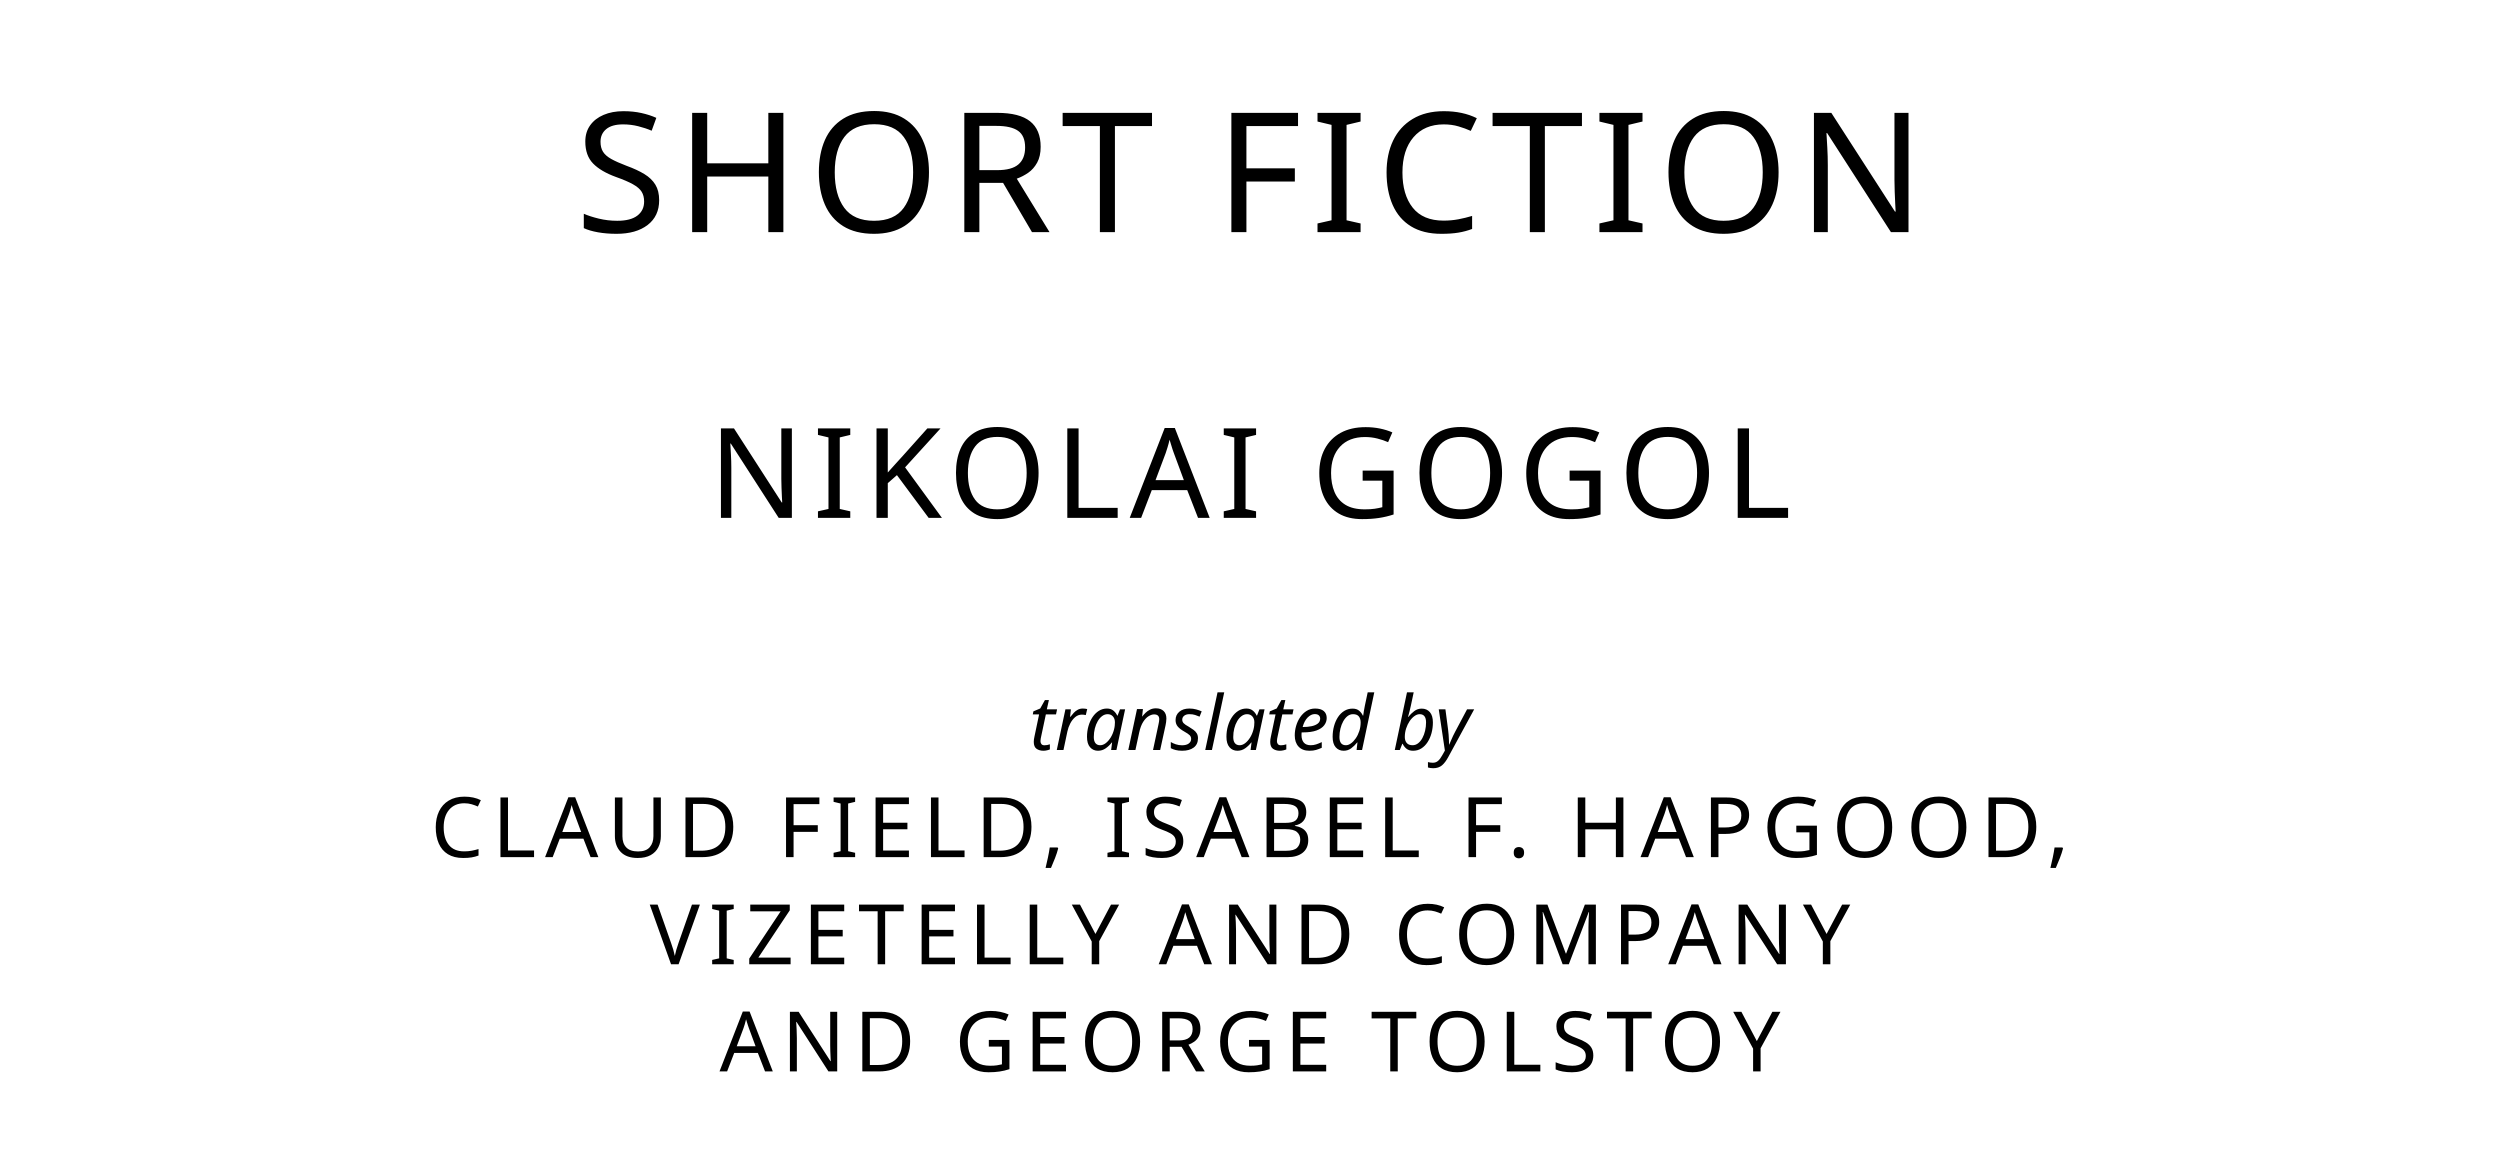
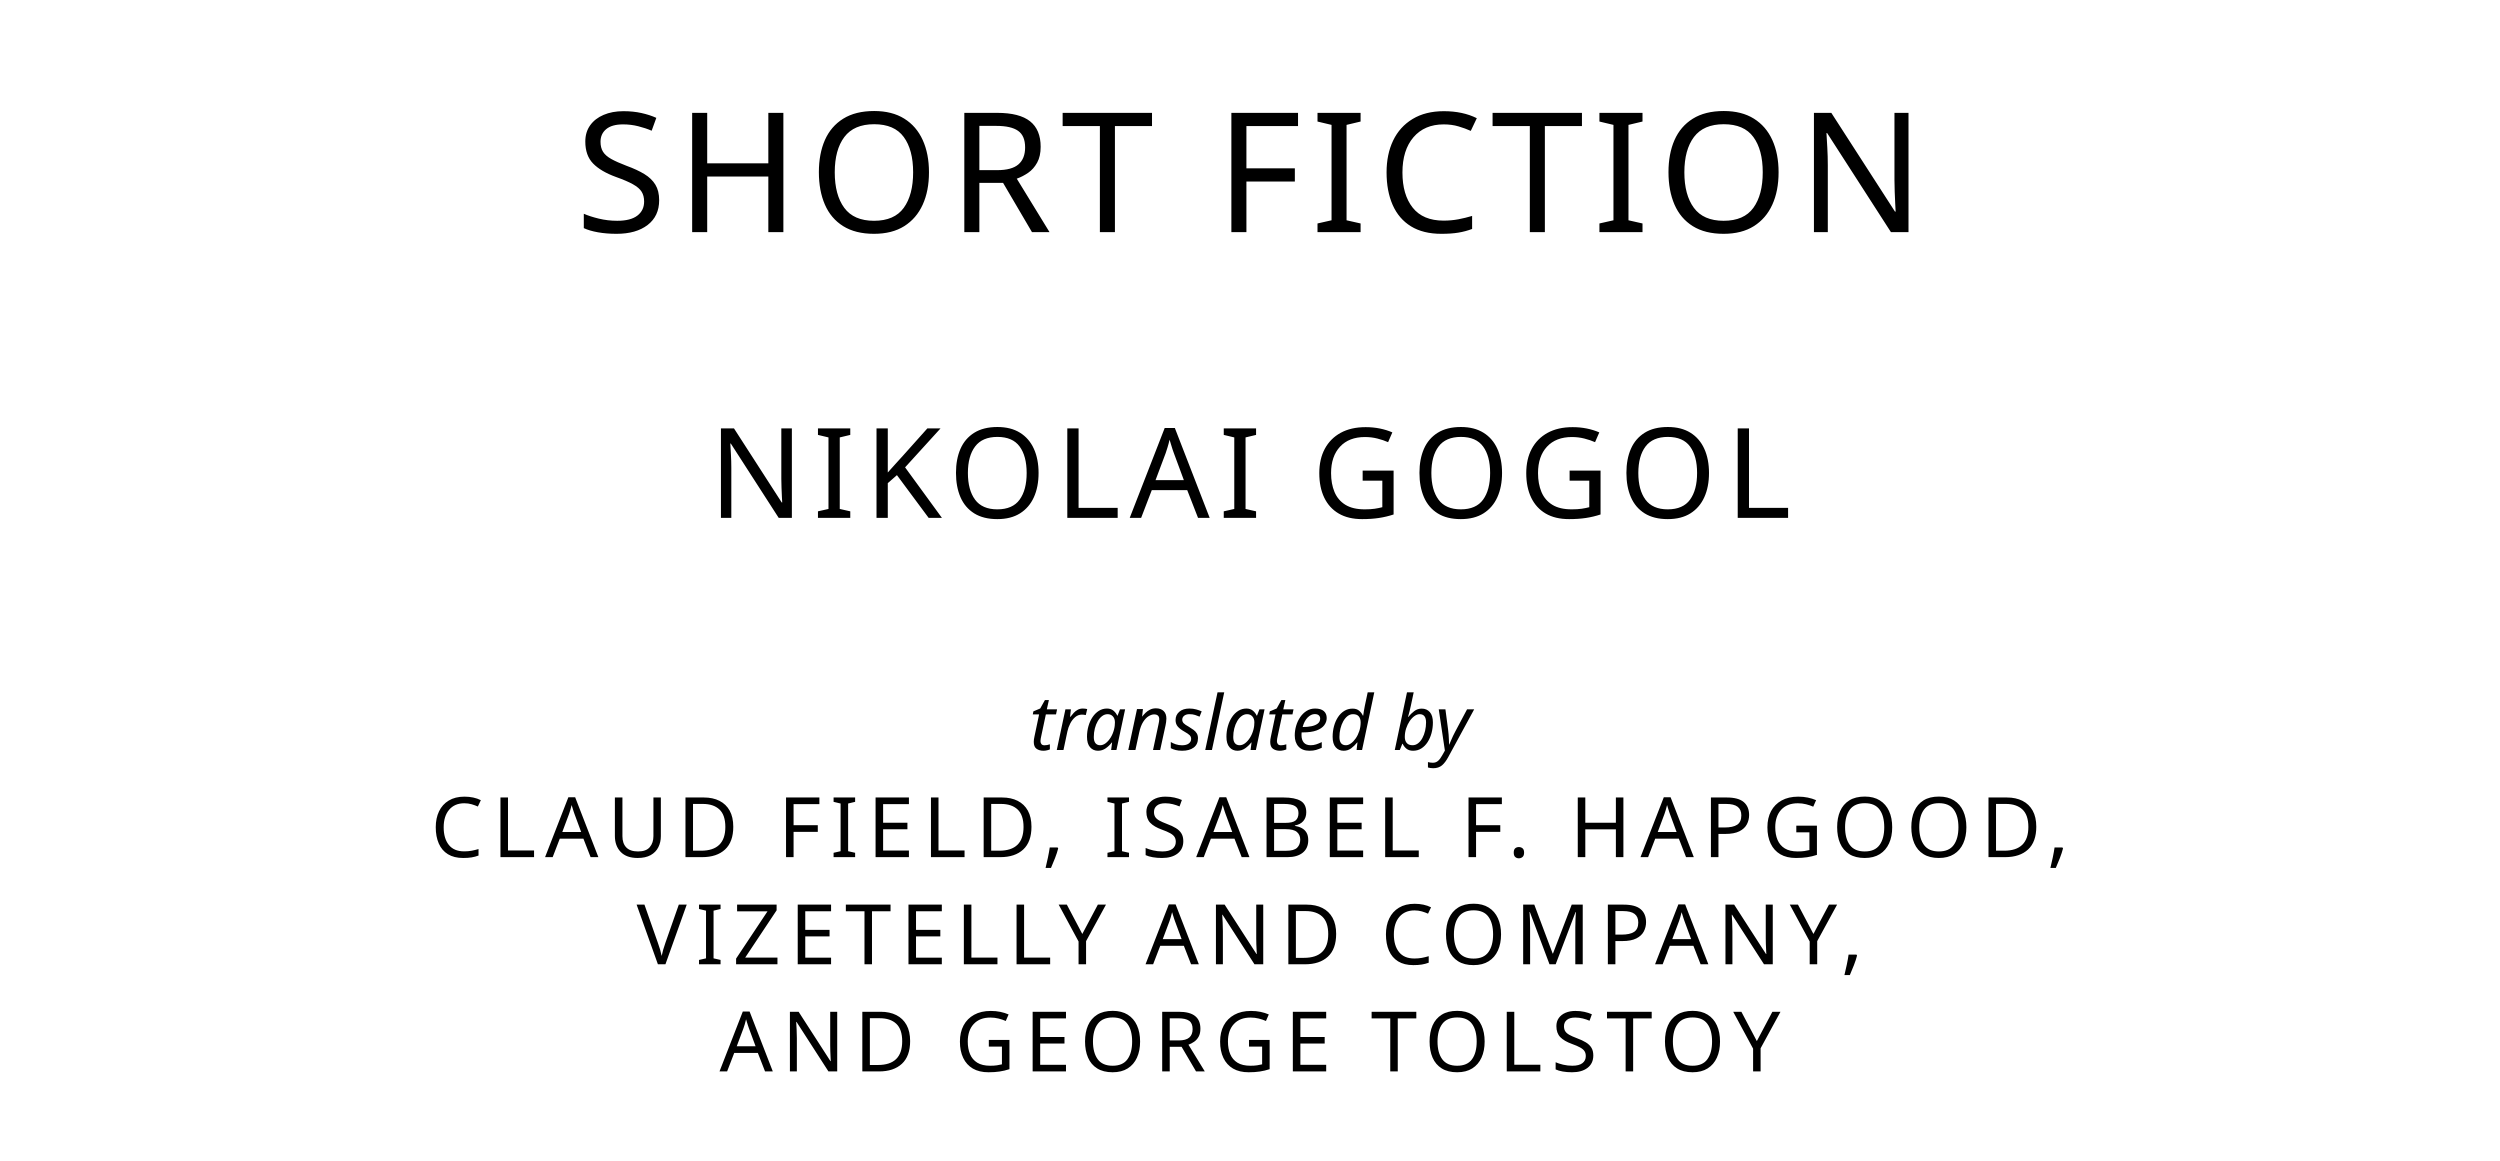
<svg xmlns="http://www.w3.org/2000/svg" version="1.1" viewBox="0 0 1400 650">
  <style type="text/css">
		text{
			font-family: League Spartan;
			letter-spacing: 5px;
			text-anchor: middle;
		}

		.title{
			font-size: 93.567px;
		}

		.author{
			font-size: 70.175px;
		}

		.contributor-descriptor{
			font-family: OFL Sorts Mill Goudy;
			font-size: 42.508px;
			font-style: italic;
			letter-spacing: 0;
		}

		.contributor{
			font-size: 46.784px;
		}
	</style>
  <text class="title" x="700" y="130">SHORT FICTION</text>
  <text class="author" x="700" y="290">NIKOLAI GOGOL</text>
  <text class="contributor-descriptor" x="700" y="420">translated by</text>
  <text class="contributor" x="700" y="480">CLAUD FIELD, ISABEL F. HAPGOOD,</text>
-   <text class="contributor" x="700" y="540">VIZETELLY AND COMPANY</text>
+   <text class="contributor" x="700" y="540">VIZETELLY AND COMPANY,</text>
  <text class="contributor" x="700" y="600">AND GEORGE TOLSTOY</text>
</svg>
